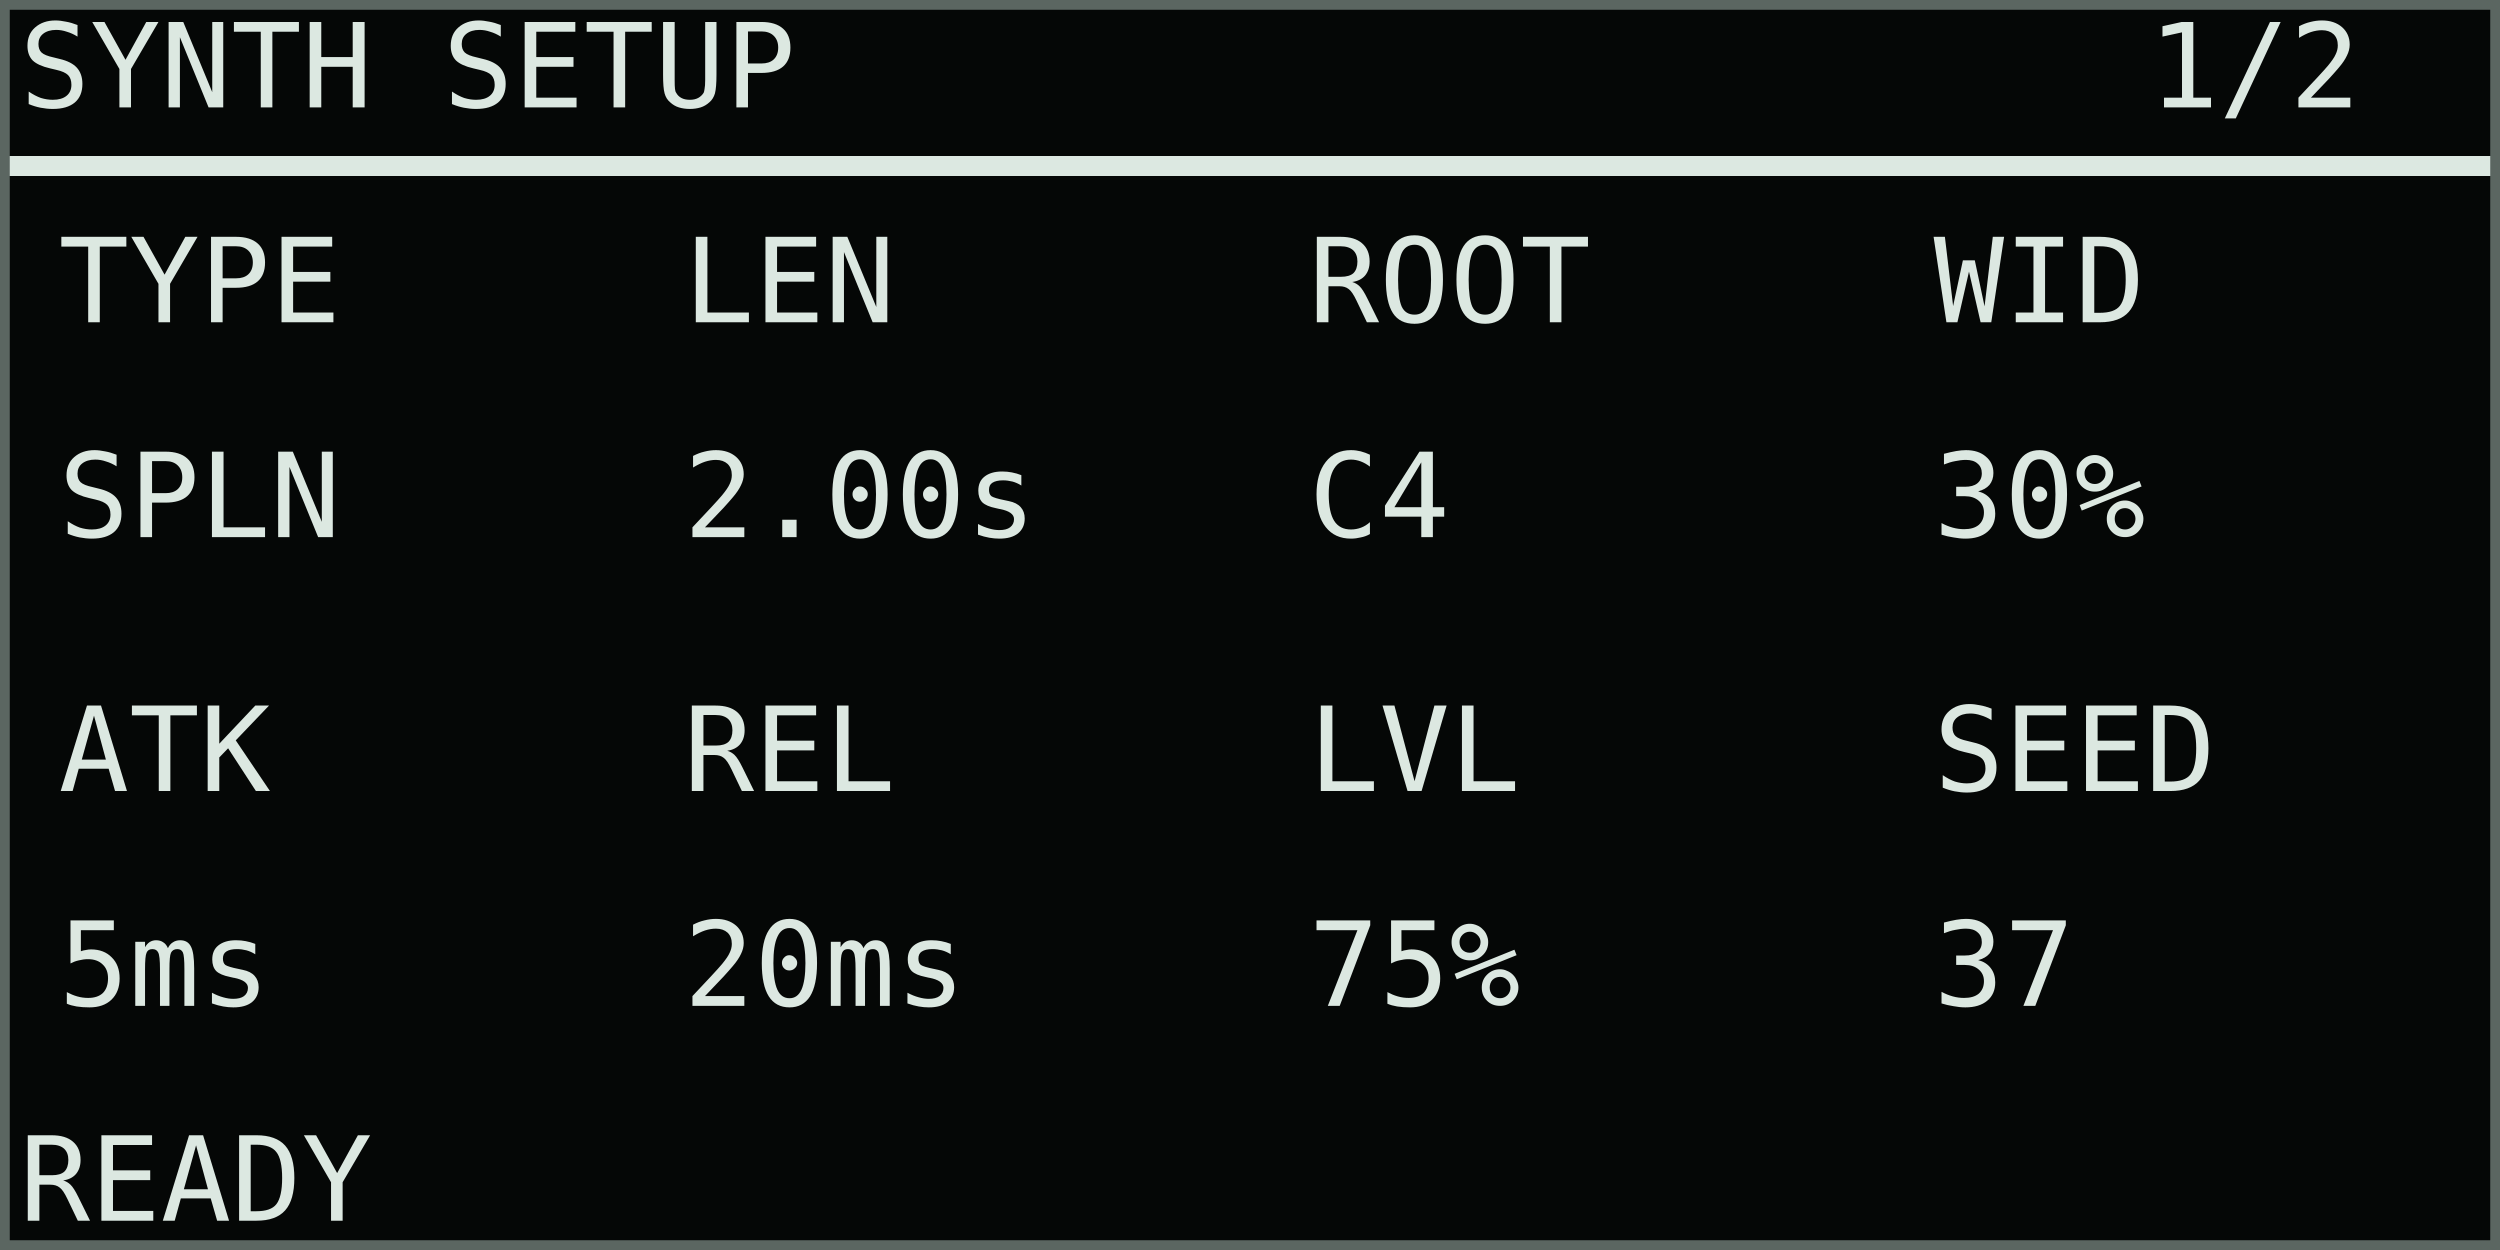
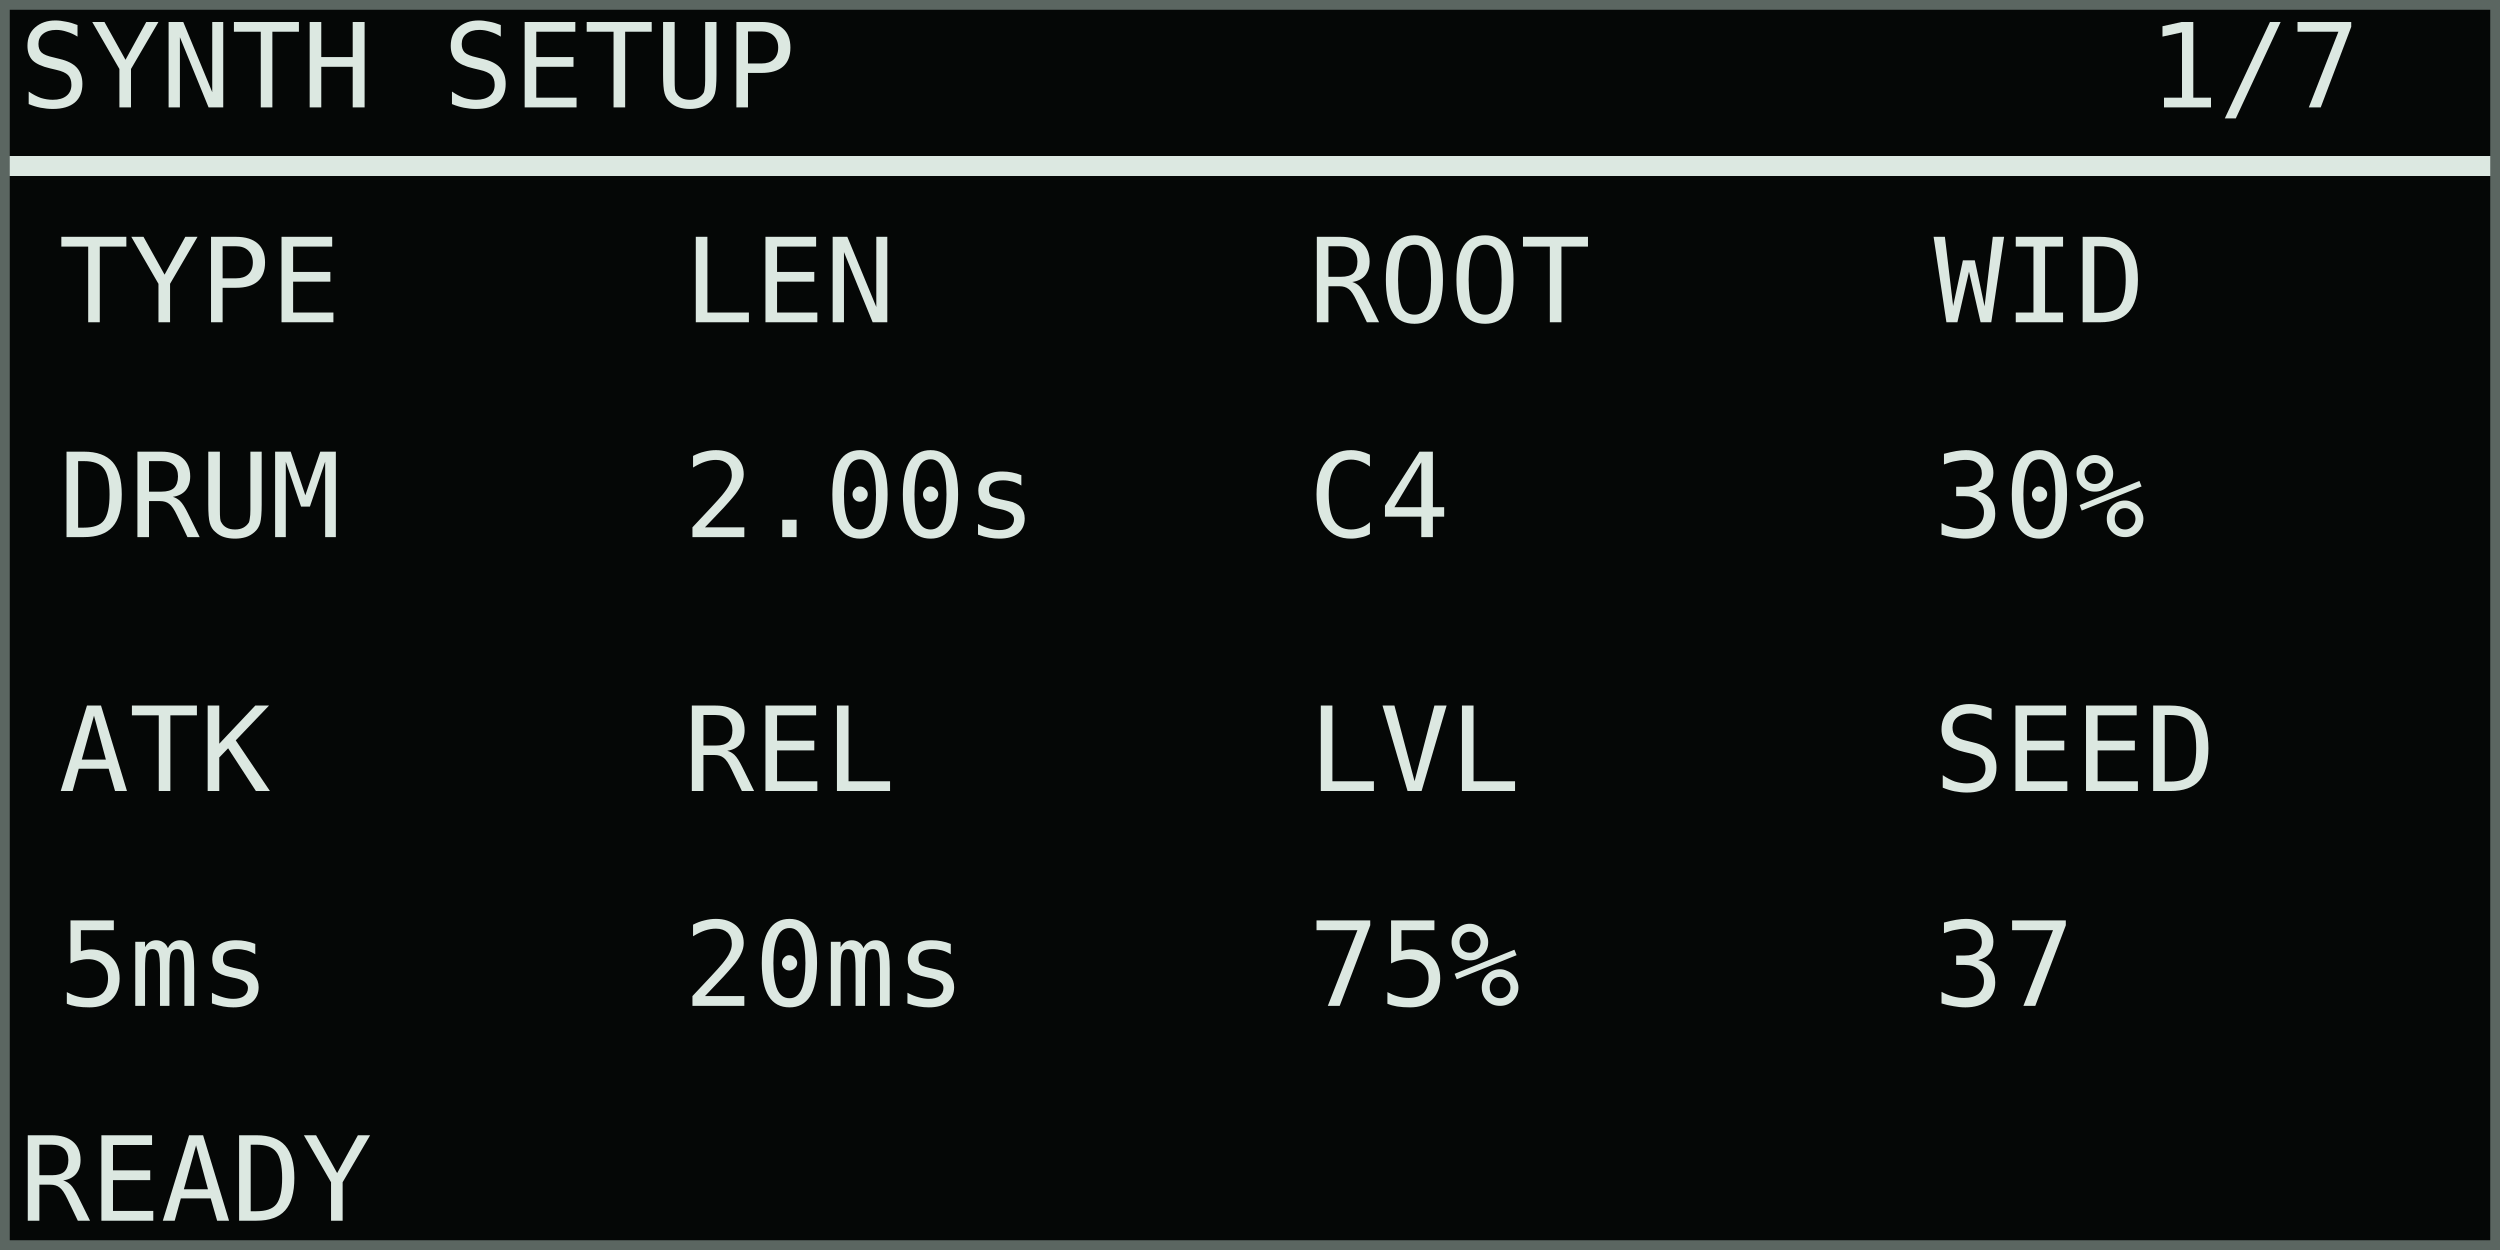
<svg xmlns="http://www.w3.org/2000/svg" width="768" height="384" viewBox="0 0 128 64" role="img" aria-labelledby="title desc">
  <rect width="128" height="64" fill="#050706" />
  <g shape-rendering="crispEdges" font-family="DejaVu Sans Mono, IBM Plex Mono, monospace" font-size="6" font-style="normal" font-weight="400" text-rendering="geometricPrecision">
    <text x="1" y="5.5" fill="#dce8e1">SYNTH SETUP</text>
-     <text x="110" y="5.5" fill="#dce8e1">1/2</text>
+     <text x="110" y="5.5" fill="#dce8e1">1/7</text>
    <rect x="0" y="8" width="128" height="1" fill="#dce8e1" />
    <text x="3" y="16.5" fill="#dce8e1">TYPE</text>
-     <text x="3" y="27.5" fill="#dce8e1">SPLN</text>
+     <text x="3" y="27.5" fill="#dce8e1">DRUM</text>
    <text x="35" y="16.5" fill="#dce8e1">LEN</text>
    <text x="35" y="27.5" fill="#dce8e1">2.00s</text>
    <text x="67" y="16.5" fill="#dce8e1">ROOT</text>
    <text x="67" y="27.5" fill="#dce8e1">C4</text>
    <text x="99" y="16.5" fill="#dce8e1">WID</text>
    <text x="99" y="27.5" fill="#dce8e1">30%</text>
    <text x="3" y="40.5" fill="#dce8e1">ATK</text>
    <text x="3" y="51.5" fill="#dce8e1">5ms</text>
    <text x="35" y="40.5" fill="#dce8e1">REL</text>
    <text x="35" y="51.5" fill="#dce8e1">20ms</text>
    <text x="67" y="40.5" fill="#dce8e1">LVL</text>
    <text x="67" y="51.5" fill="#dce8e1">75%</text>
    <text x="99" y="40.5" fill="#dce8e1">SEED</text>
    <text x="99" y="51.5" fill="#dce8e1">37</text>
    <text x="1" y="62.5" fill="#dce8e1">READY</text>
  </g>
  <rect x="0.25" y="0.25" width="127.5" height="63.5" fill="none" stroke="#5b6661" stroke-width="0.5" />
</svg>
